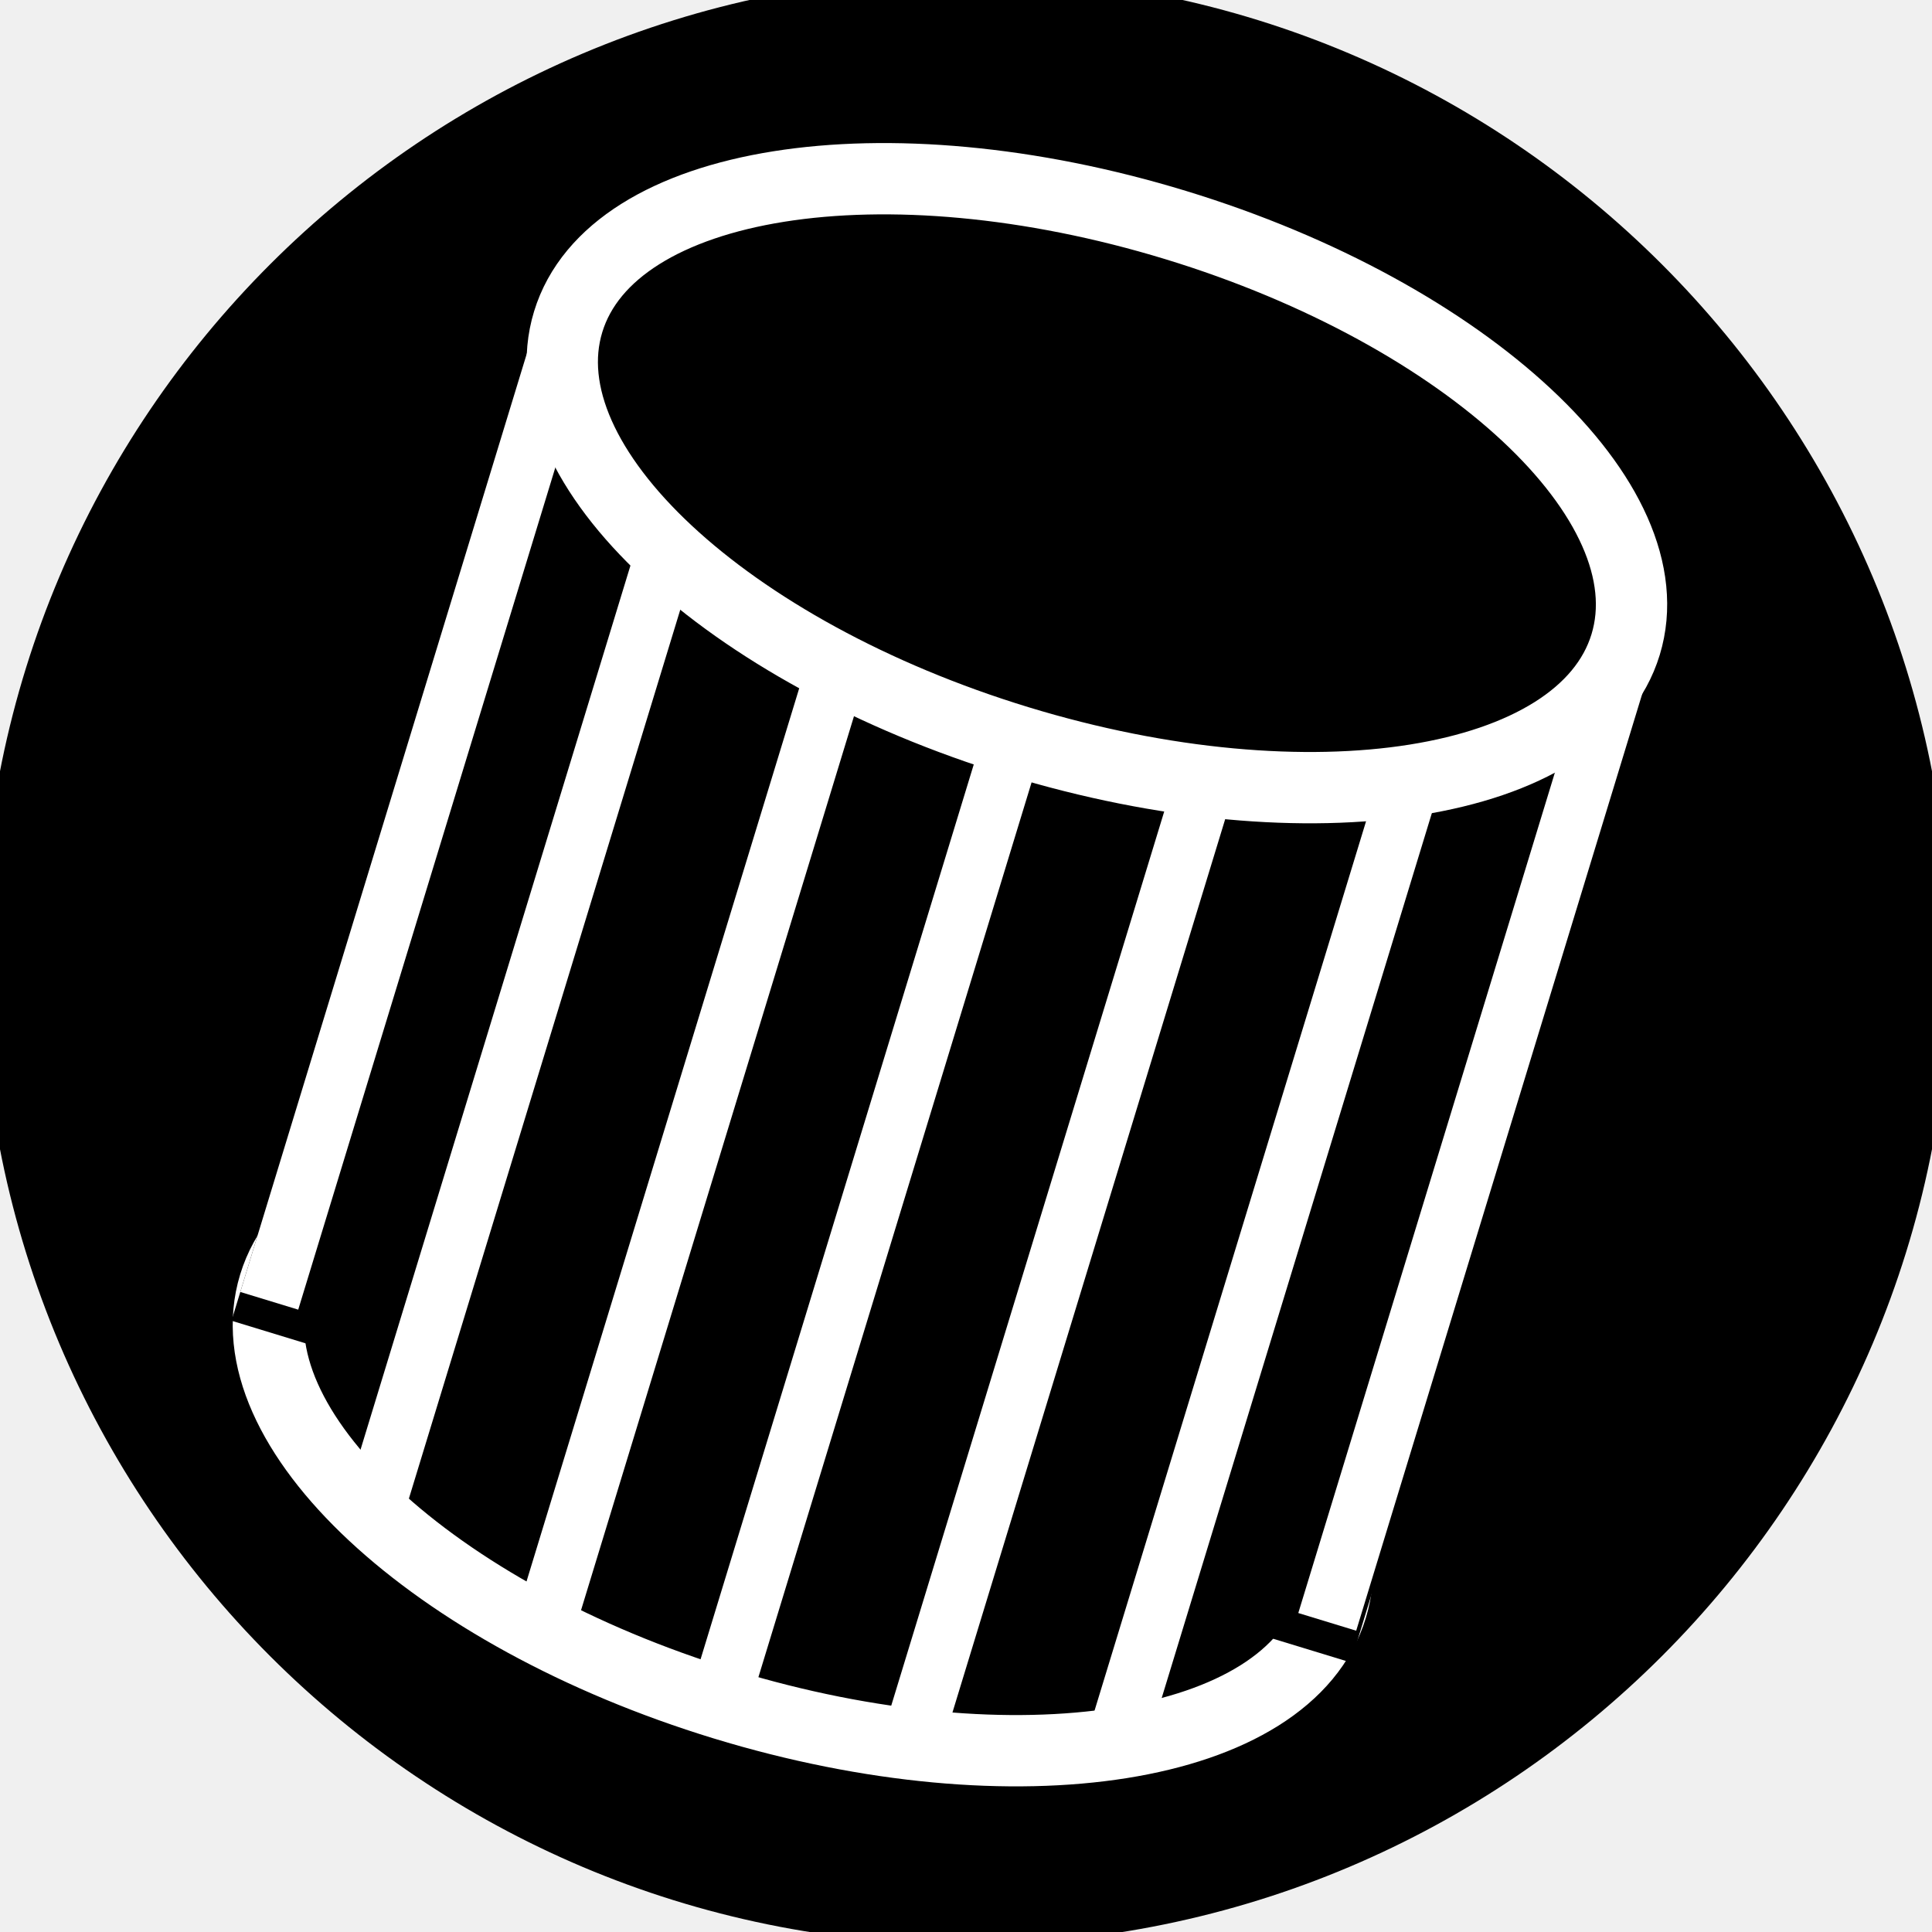
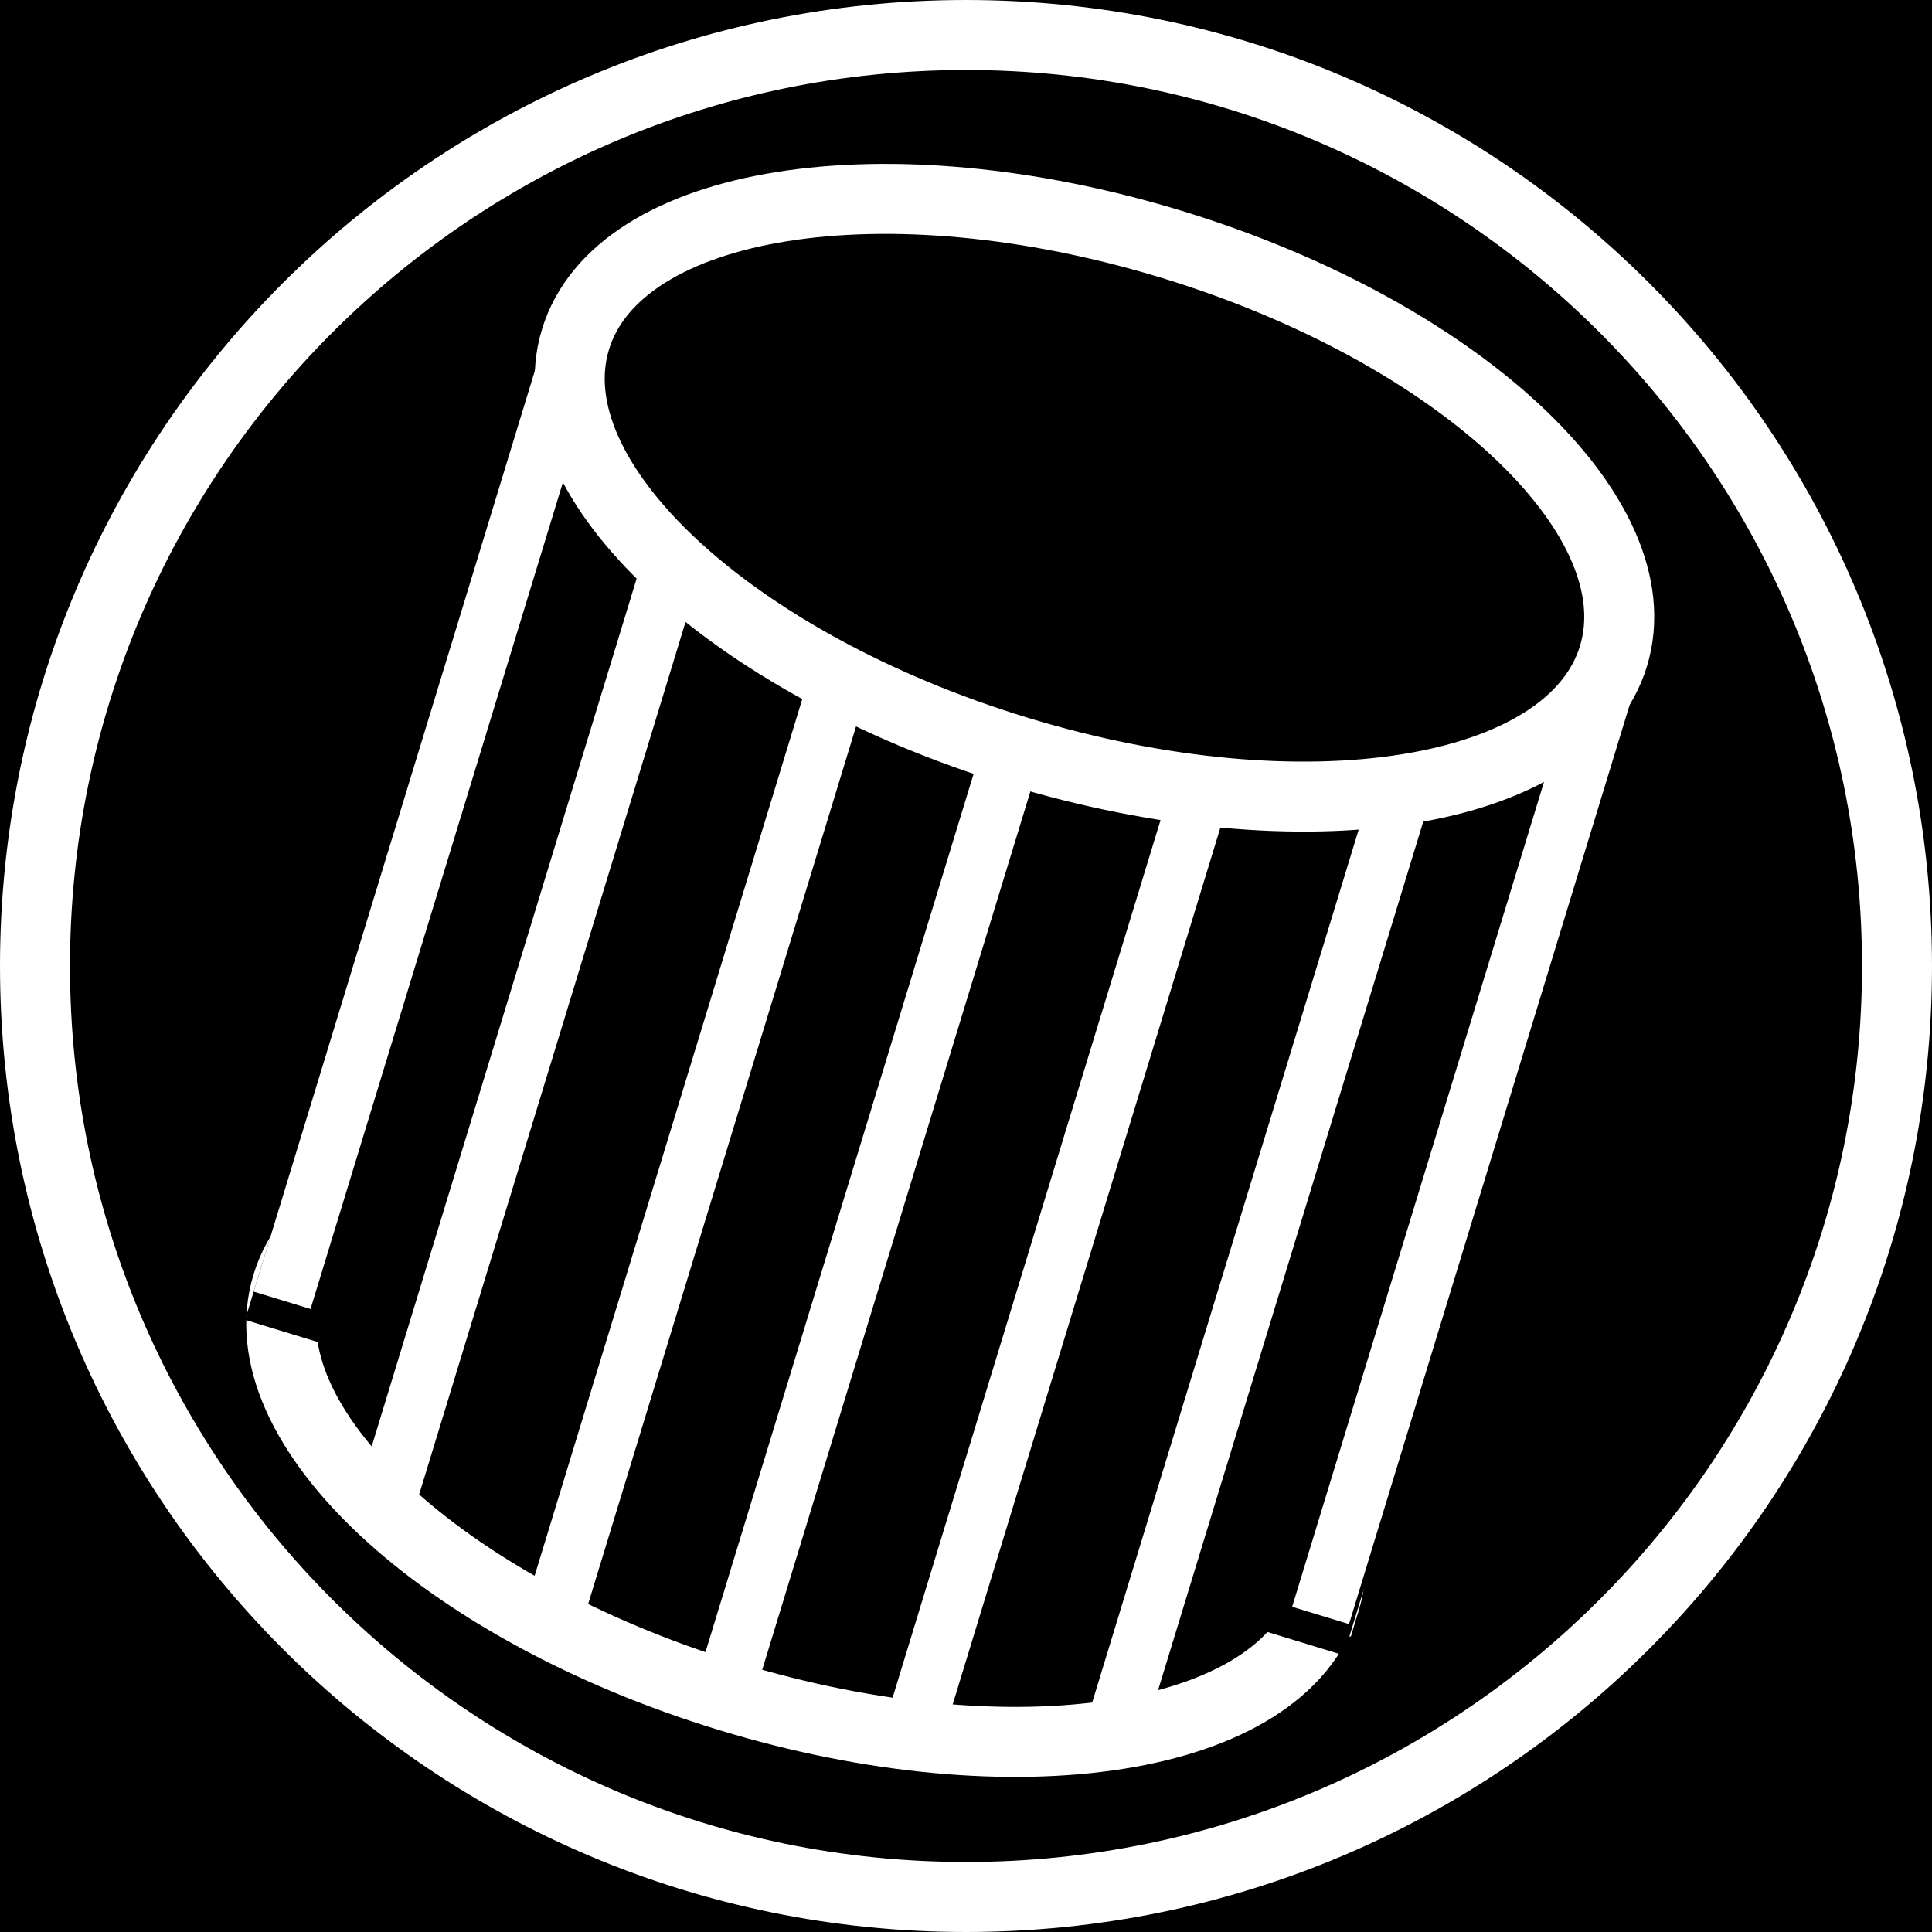
- <svg xmlns="http://www.w3.org/2000/svg" width="512" height="512" viewBox="0 0 512 512" version="1.1" id="svg5">
-   <defs id="defs2">
-     </defs>
+ <svg xmlns="http://www.w3.org/2000/svg" width="512" height="512" viewBox="0 0 512 512" version="1.1" id="svg5" xml:space="preserve">
+   <defs id="defs2" />
  <g id="layer1">
-     <ellipse style="fill:#000000;stroke:#000000;stroke-width:18.898;stroke-dasharray:none" id="path3013" cx="256" cy="254.471" rx="251.361" ry="251.361" />
-     <path style="fill:none;stroke:#ffffff;stroke-width:18.898;stroke-dasharray:none" d="M 352.917,426.049 A 146.5,71.52 16.978 0 1 191.918,451.674 146.5,71.52 16.978 0 1 72.686,340.493 146.5,71.52 16.978 0 1 233.685,314.868 146.5,71.52 16.978 0 1 352.917,426.049 Z" id="path186-7" />
-     <rect style="fill:#000000;stroke:#000000;stroke-width:18.898;stroke-dasharray:none" id="rect1974" width="291.222" height="257.964" x="170.333" y="49.425" transform="rotate(16.97768)" />
-     <ellipse style="fill:none;stroke:#ffffff;stroke-width:18.898;stroke-dasharray:none" id="path186" cx="315.411" cy="37.587" rx="146.5" ry="71.52" transform="rotate(16.97768)" />
-     <g id="g1972" transform="matrix(0.5559601,0.1697372,-0.2354477,0.7711891,170.8693,15.14157)" style="stroke-width:27.603;stroke-dasharray:none">
+     <rect style="fill:#000000;stroke:#000000;stroke-width:18.898;stroke-dasharray:none" id="rect3235" width="678.624" height="533.809" x="1.057" y="2.114" />
+     <circle style="fill:#000000;stroke:#ffffff;stroke-width:18.549;stroke-dasharray:none" id="path3013" cx="256" cy="256" r="246.725" />
+     <path style="fill:none;stroke:#ffffff;stroke-width:18.549;stroke-dasharray:none" d="M 351.13,424.414 A 143.798,70.201 16.978 0 1 193.1,449.566 143.798,70.201 16.978 0 1 76.067,340.436 143.798,70.201 16.978 0 1 234.097,315.284 143.798,70.201 16.978 0 1 351.13,424.414 Z" id="path186-7" />
+     <rect style="fill:#000000;stroke:#000000;stroke-width:18.549;stroke-dasharray:none" id="rect1974" width="285.851" height="253.207" x="173.524" y="53.086" transform="rotate(16.97768)" />
+     <ellipse style="fill:none;stroke:#ffffff;stroke-width:18.549;stroke-dasharray:none" id="path186" cx="315.926" cy="41.467" rx="143.798" ry="70.201" transform="rotate(16.97768)" />
+     <g id="g1972" transform="matrix(0.5457068,0.1666069,-0.2311054,0.7569666,172.4393,21.08465)" style="stroke-width:27.603;stroke-dasharray:none">
      <path style="fill:none;stroke:#ffffff;stroke-width:27.603;stroke-dasharray:none" d="m 1.835,94.203 c 0,110.924 0,221.847 0,332.769" id="path1133" />
      <path style="fill:none;stroke:#ffffff;stroke-width:27.603;stroke-dasharray:none" d="m 75.24,152.927 c 0,110.924 0,221.847 0,332.769" id="path1133-2" />
      <path style="fill:none;stroke:#ffffff;stroke-width:27.603;stroke-dasharray:none" d="m 165.161,174.337 c 0,110.924 0,221.847 0,332.769" id="path1133-2-3" />
      <path style="fill:none;stroke:#ffffff;stroke-width:27.603;stroke-dasharray:none" d="m 251.412,177.395 c 0,110.924 0,221.847 0,332.769" id="path1133-2-3-8" />
      <path style="fill:none;stroke:#ffffff;stroke-width:27.603;stroke-dasharray:none" d="m 340.722,171.278 c 0,110.924 0,221.847 0,332.769" id="path1133-2-3-8-9" />
      <path style="fill:none;stroke:#ffffff;stroke-width:27.603;stroke-dasharray:none" d="m 430.031,152.927 c 0,110.924 0,221.847 0,332.769" id="path1133-2-3-8-1" />
      <path style="fill:none;stroke:#ffffff;stroke-width:27.603;stroke-dasharray:none" d="m 505.883,93.591 c 0,110.924 0,221.847 0,332.769" id="path1133-2-3-8-1-1" />
    </g>
+     <text xml:space="preserve" style="font-style:normal;font-variant:normal;font-weight:normal;font-stretch:normal;font-size:82.511px;font-family:Roboto;-inkscape-font-specification:Roboto;fill:#ffffff;stroke:#ffffff;stroke-width:0.193;stroke-dasharray:none" x="-397.487" y="533.521" id="text2455">
+       <tspan id="tspan2453" x="-397.487" y="533.521" style="stroke-width:0.193" />
+     </text>
  </g>
</svg>
